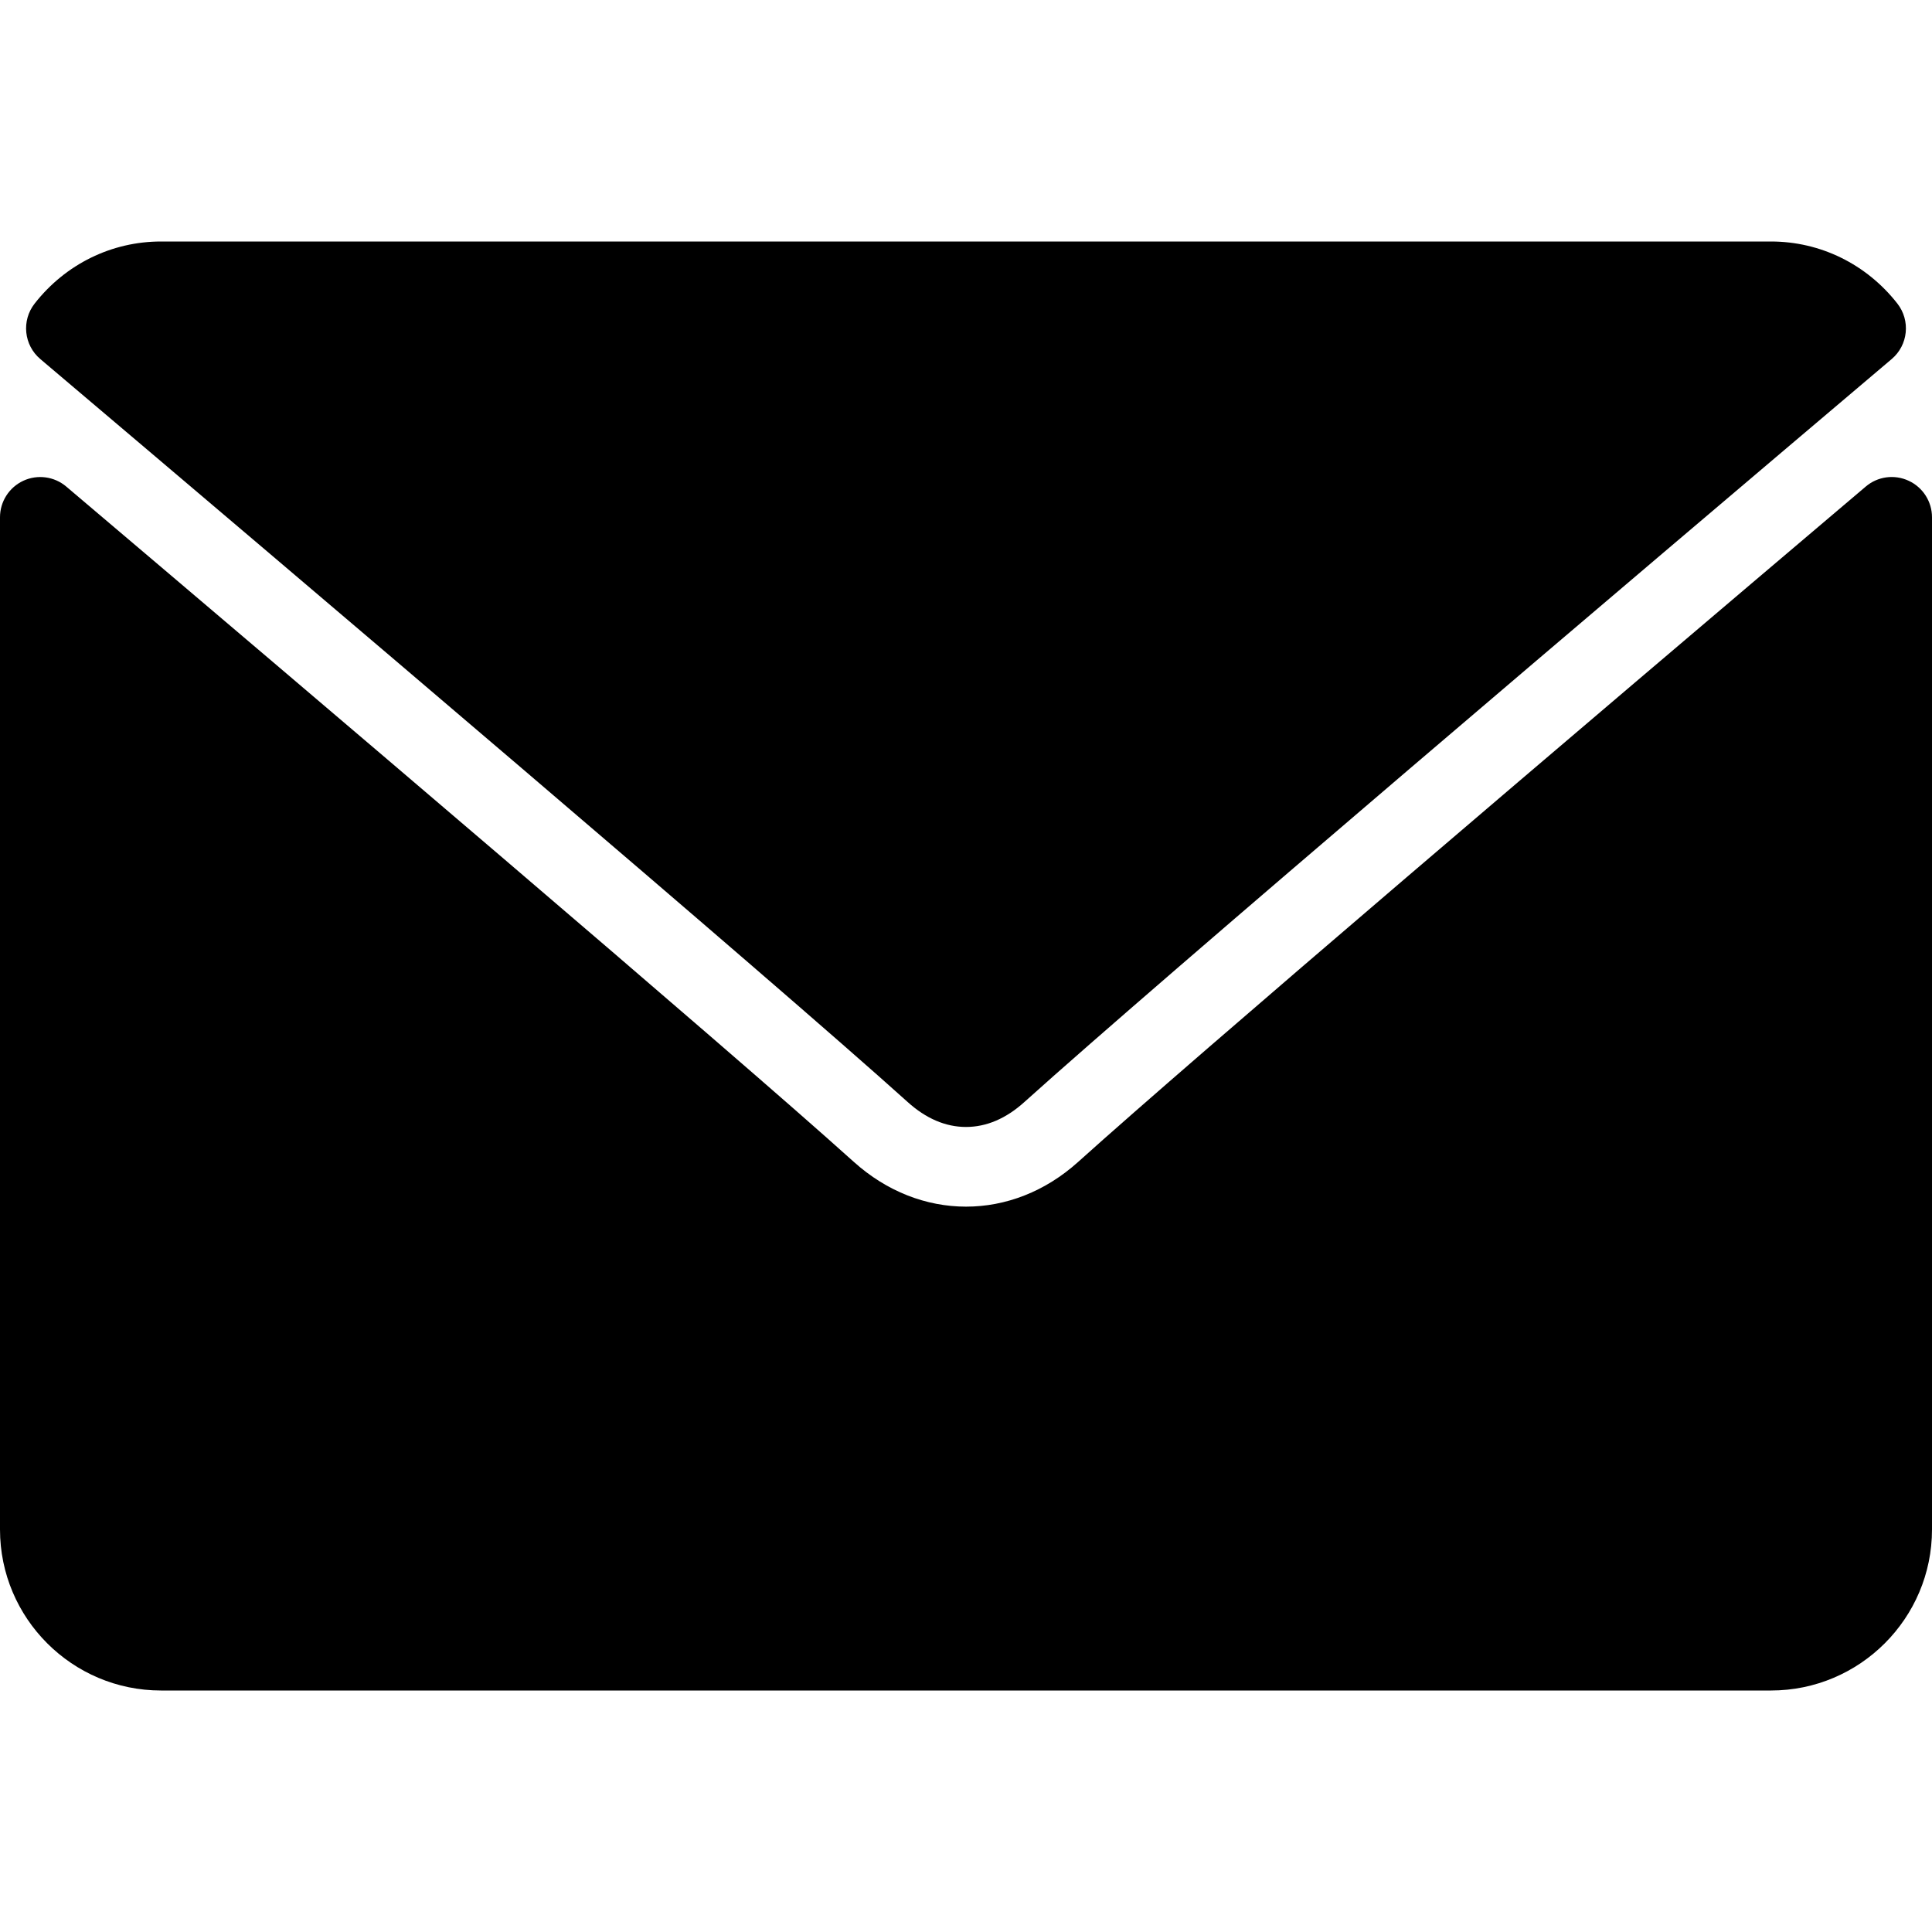
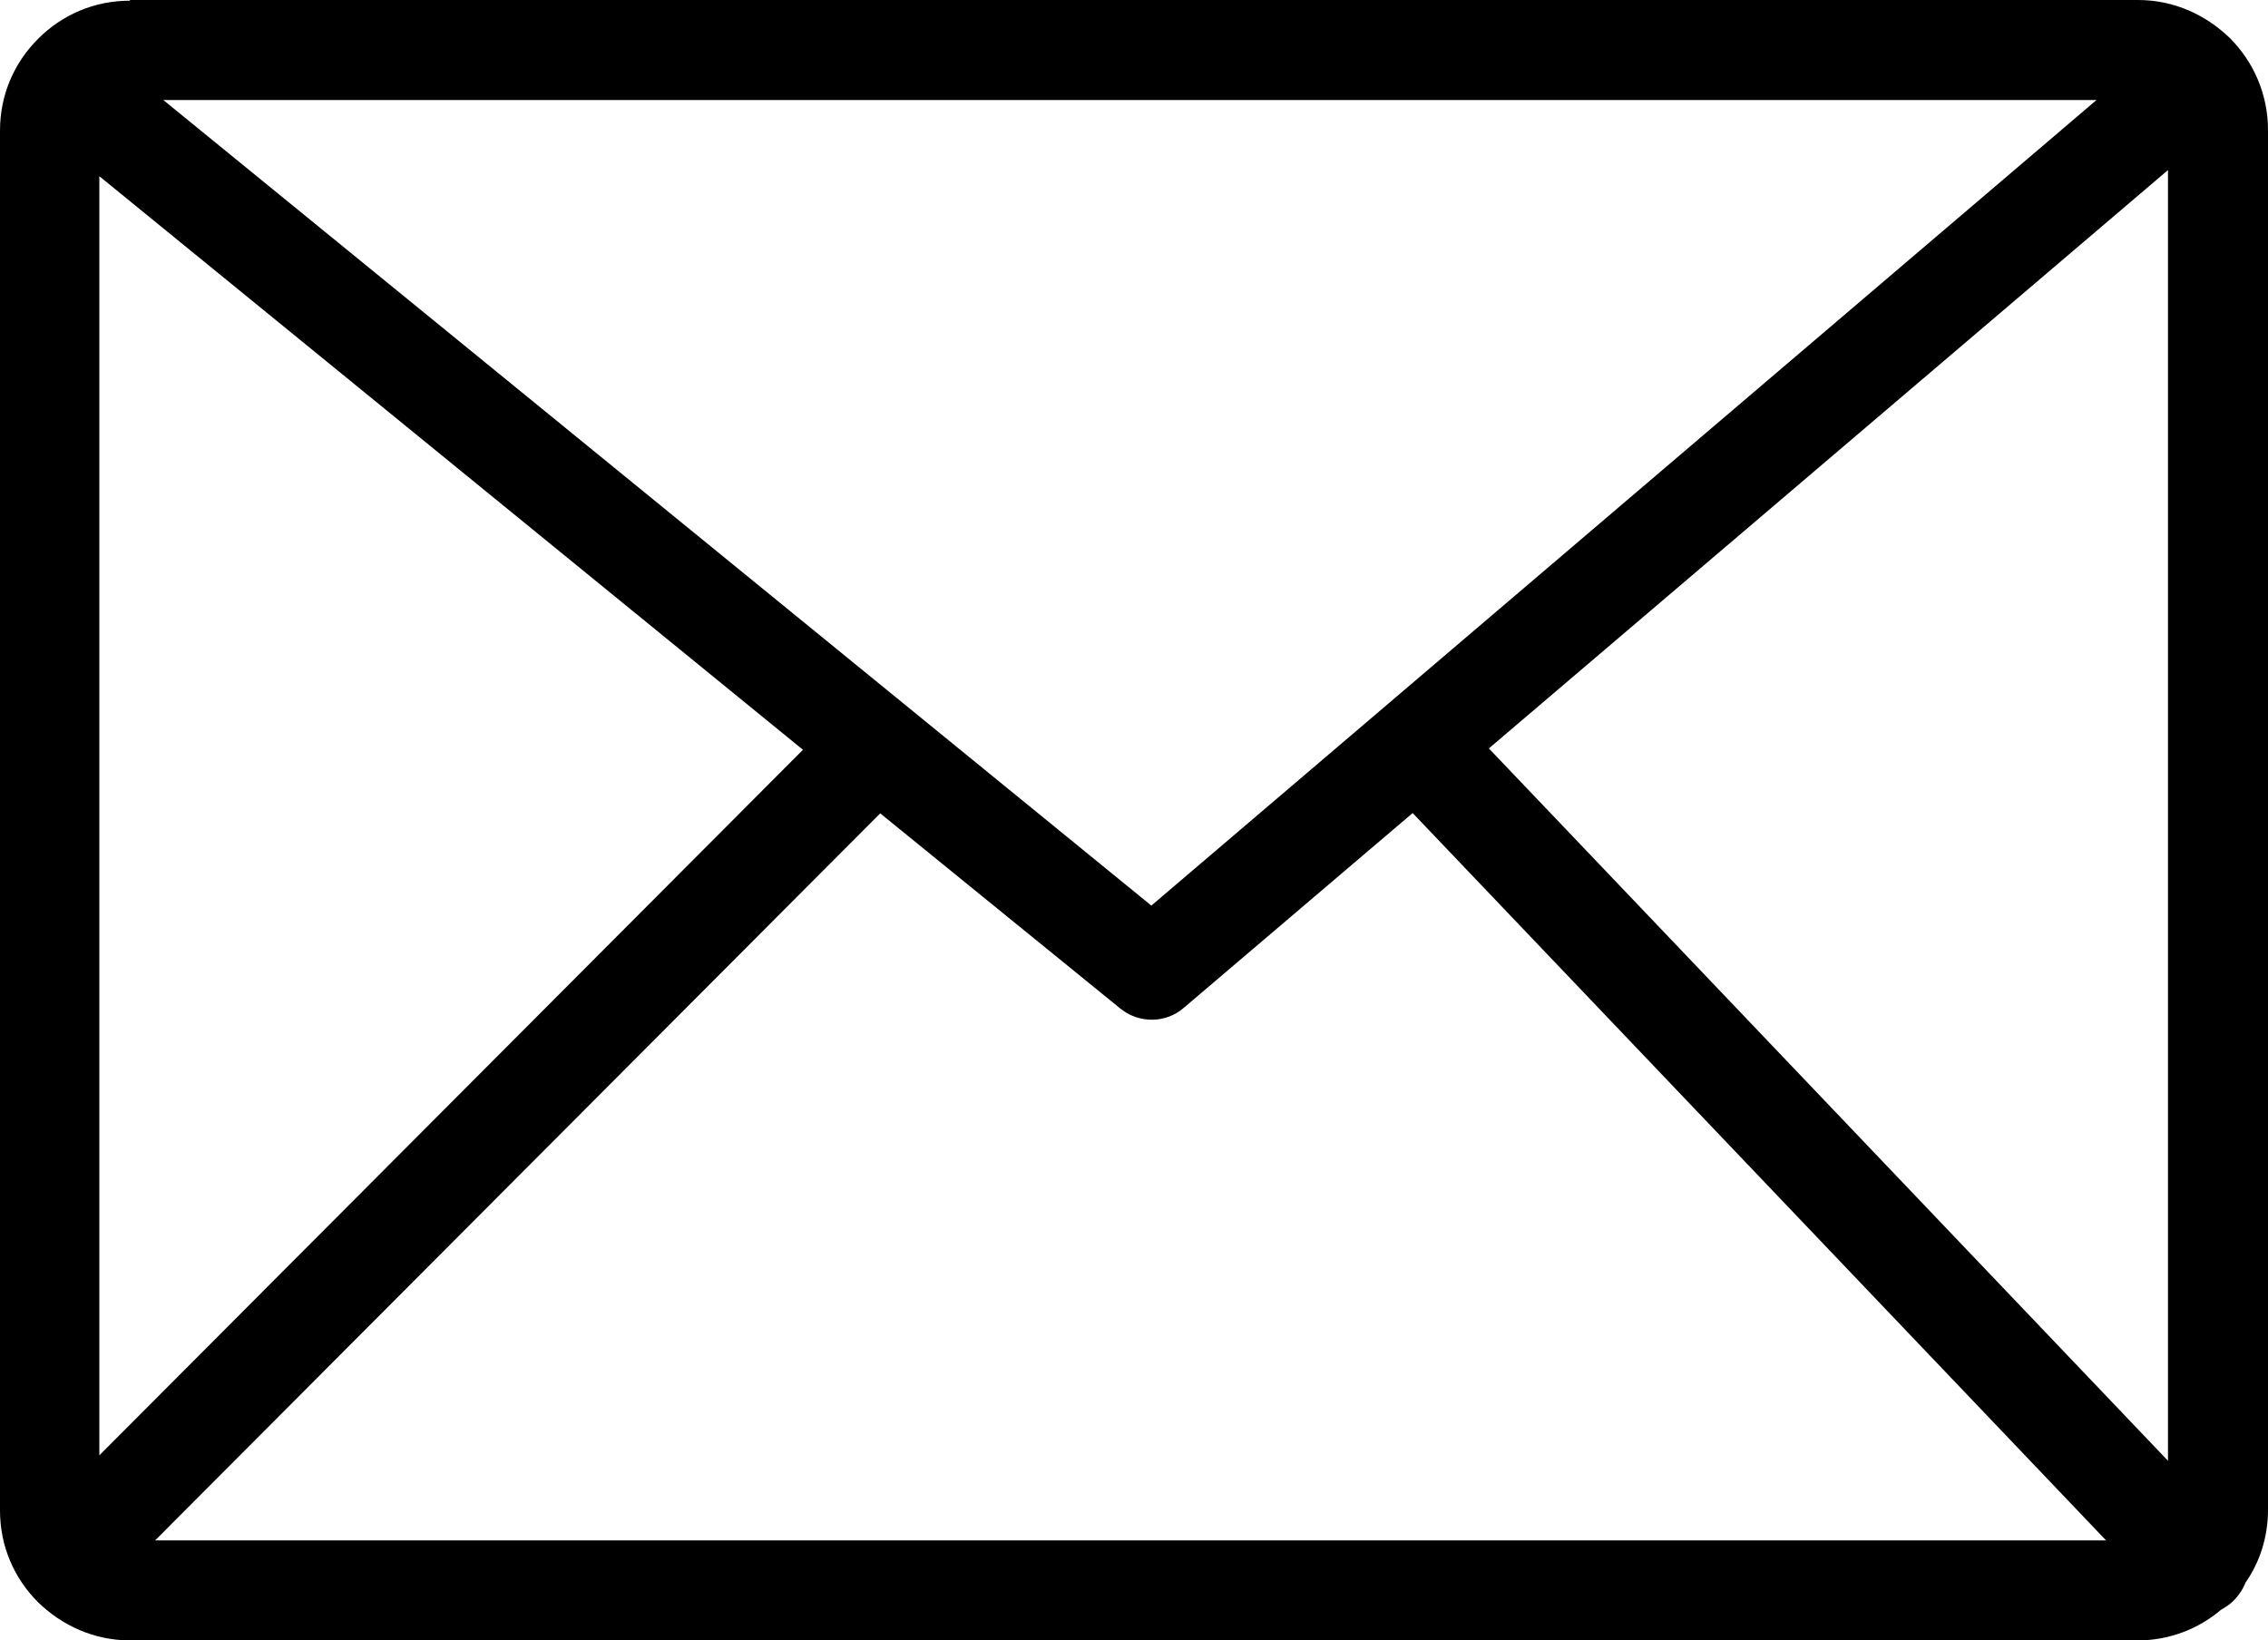
- <svg xmlns="http://www.w3.org/2000/svg" version="1.1" id="Layer_1" x="0px" y="0px" viewBox="0 0 512 512" style="enable-background:new 0 0 512 512;" xml:space="preserve">
-   <g>
-     <g>
-       <g>
-         <path d="M10.688,95.156C80.958,154.667,204.26,259.365,240.5,292.01c4.865,4.406,10.083,6.646,15.5,6.646     c5.406,0,10.615-2.219,15.469-6.604c36.271-32.677,159.573-137.385,229.844-196.896c4.375-3.698,5.042-10.198,1.5-14.719     C494.625,69.99,482.417,64,469.333,64H42.667c-13.083,0-25.292,5.99-33.479,16.438C5.646,84.958,6.313,91.458,10.688,95.156z" />
-         <path d="M505.813,127.406c-3.781-1.76-8.229-1.146-11.375,1.542C416.51,195.01,317.052,279.688,285.76,307.885     c-17.563,15.854-41.938,15.854-59.542-0.021c-33.354-30.052-145.042-125-208.656-178.917c-3.167-2.688-7.625-3.281-11.375-1.542     C2.417,129.156,0,132.927,0,137.083v268.25C0,428.865,19.135,448,42.667,448h426.667C492.865,448,512,428.865,512,405.333     v-268.25C512,132.927,509.583,129.146,505.813,127.406z" />
-       </g>
-     </g>
-   </g>
-   <g>
- </g>
-   <g>
- </g>
-   <g>
- </g>
-   <g>
- </g>
-   <g>
- </g>
-   <g>
- </g>
-   <g>
- </g>
-   <g>
- </g>
-   <g>
- </g>
-   <g>
- </g>
-   <g>
- </g>
-   <g>
- </g>
-   <g>
- </g>
-   <g>
- </g>
-   <g>
- </g>
+ <svg xmlns="http://www.w3.org/2000/svg" viewBox="0 0 3333 2410" shape-rendering="geometricPrecision" text-rendering="geometricPrecision" image-rendering="optimizeQuality" fill-rule="evenodd" clip-rule="evenodd">
+   <path d="M191 0h2951c53 0 100 22 135 56 35 35 56 83 56 135v2028c0 40-12 77-33 107-4 10-10 19-18 27-5 5-11 9-18 13-33 28-76 45-122 45H191c-53 0-100-22-135-56-35-35-56-82-56-135V192C0 139 21 92 56 57S138 1 191 1zm-45 2139l1034-1037L146 259v1880zm1148-944L228 2264h2867L2076 1195l-336 286c-26 23-66 24-94 1l-353-287zm894-95l998 1047V250l-998 850zM240 147l1452 1184L3081 147H240z" fill-rule="nonzero" />
</svg>
